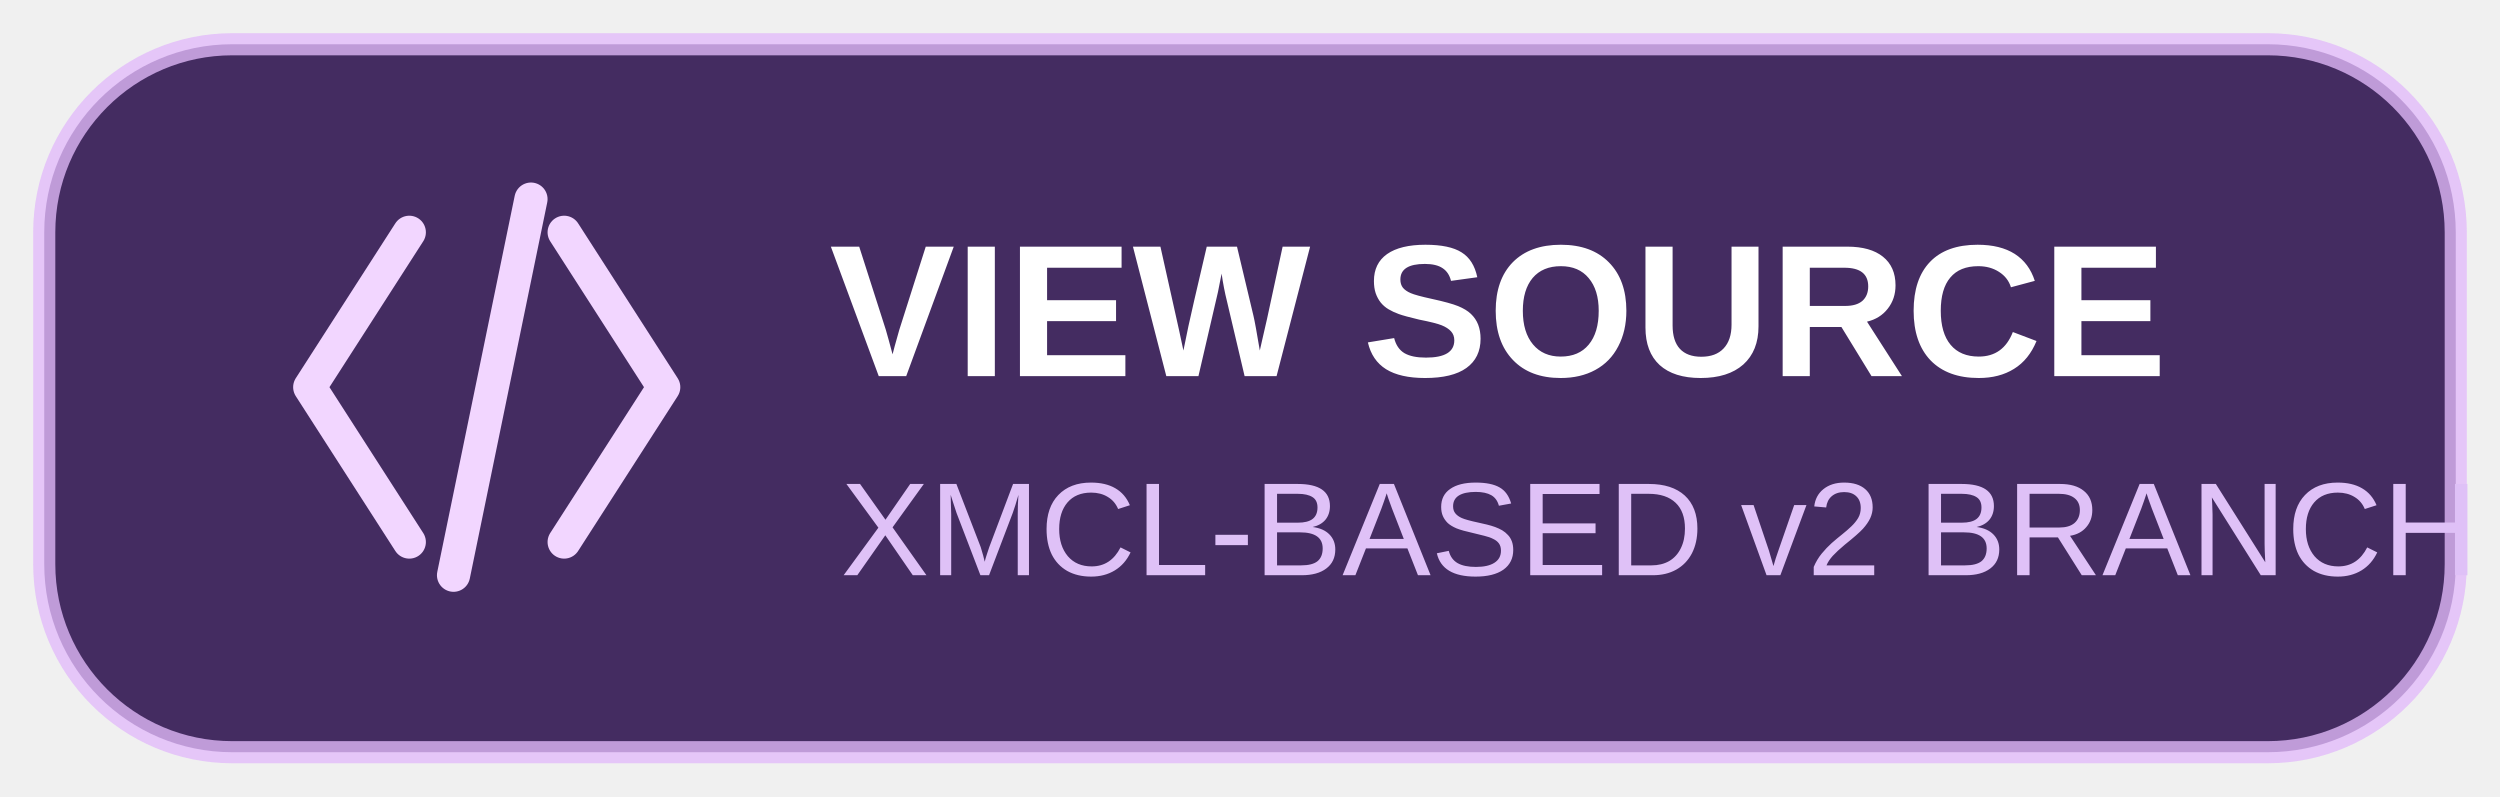
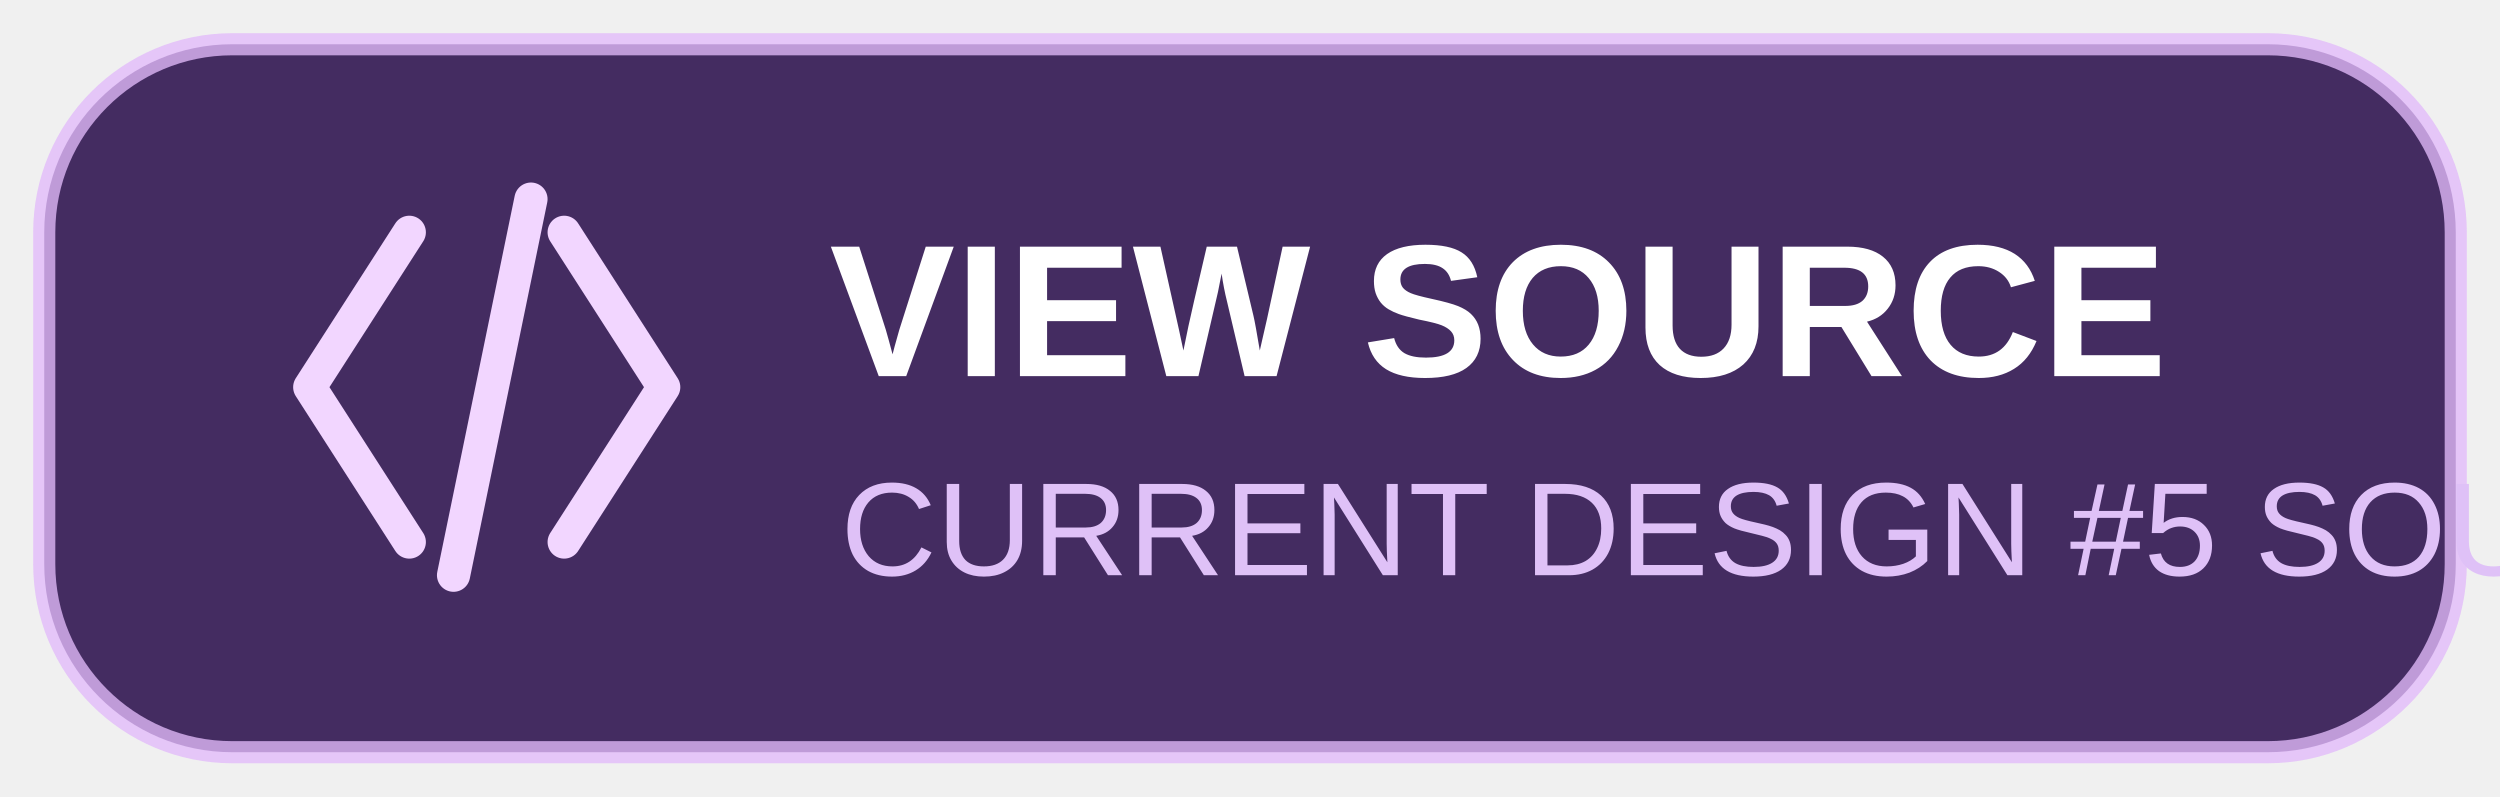
<svg xmlns="http://www.w3.org/2000/svg" width="226" height="72" viewBox="0 0 226 72" role="img" aria-label="View Nova Launcher source code">
  <rect x="4" y="4" width="218" height="64" rx="17" fill="#442c61" stroke="#e1bafa" stroke-opacity=".78" stroke-width="2" />
  <g transform="translate(24 21)" fill="none" stroke="#f2d6ff" stroke-linecap="round" stroke-linejoin="round" stroke-width="3">
    <path d="m13 0-9 14 9 14m14-28 9 14-9 14M24-3l-7 34" />
  </g>
  <text x="75" y="34" font-family="Arial,sans-serif" font-size="17" font-weight="750" fill="#fff">VIEW SOURCE</text>
-   <text x="76" y="52" font-family="Arial,sans-serif" font-size="12" fill="#dfc1f7">XMCL-BASED v2 BRANCH</text>
+   <text x="76" y="52" font-family="Arial,sans-serif" font-size="12" fill="#dfc1f7">CURRENT DESIGN #5 SOURCE</text>
</svg>
